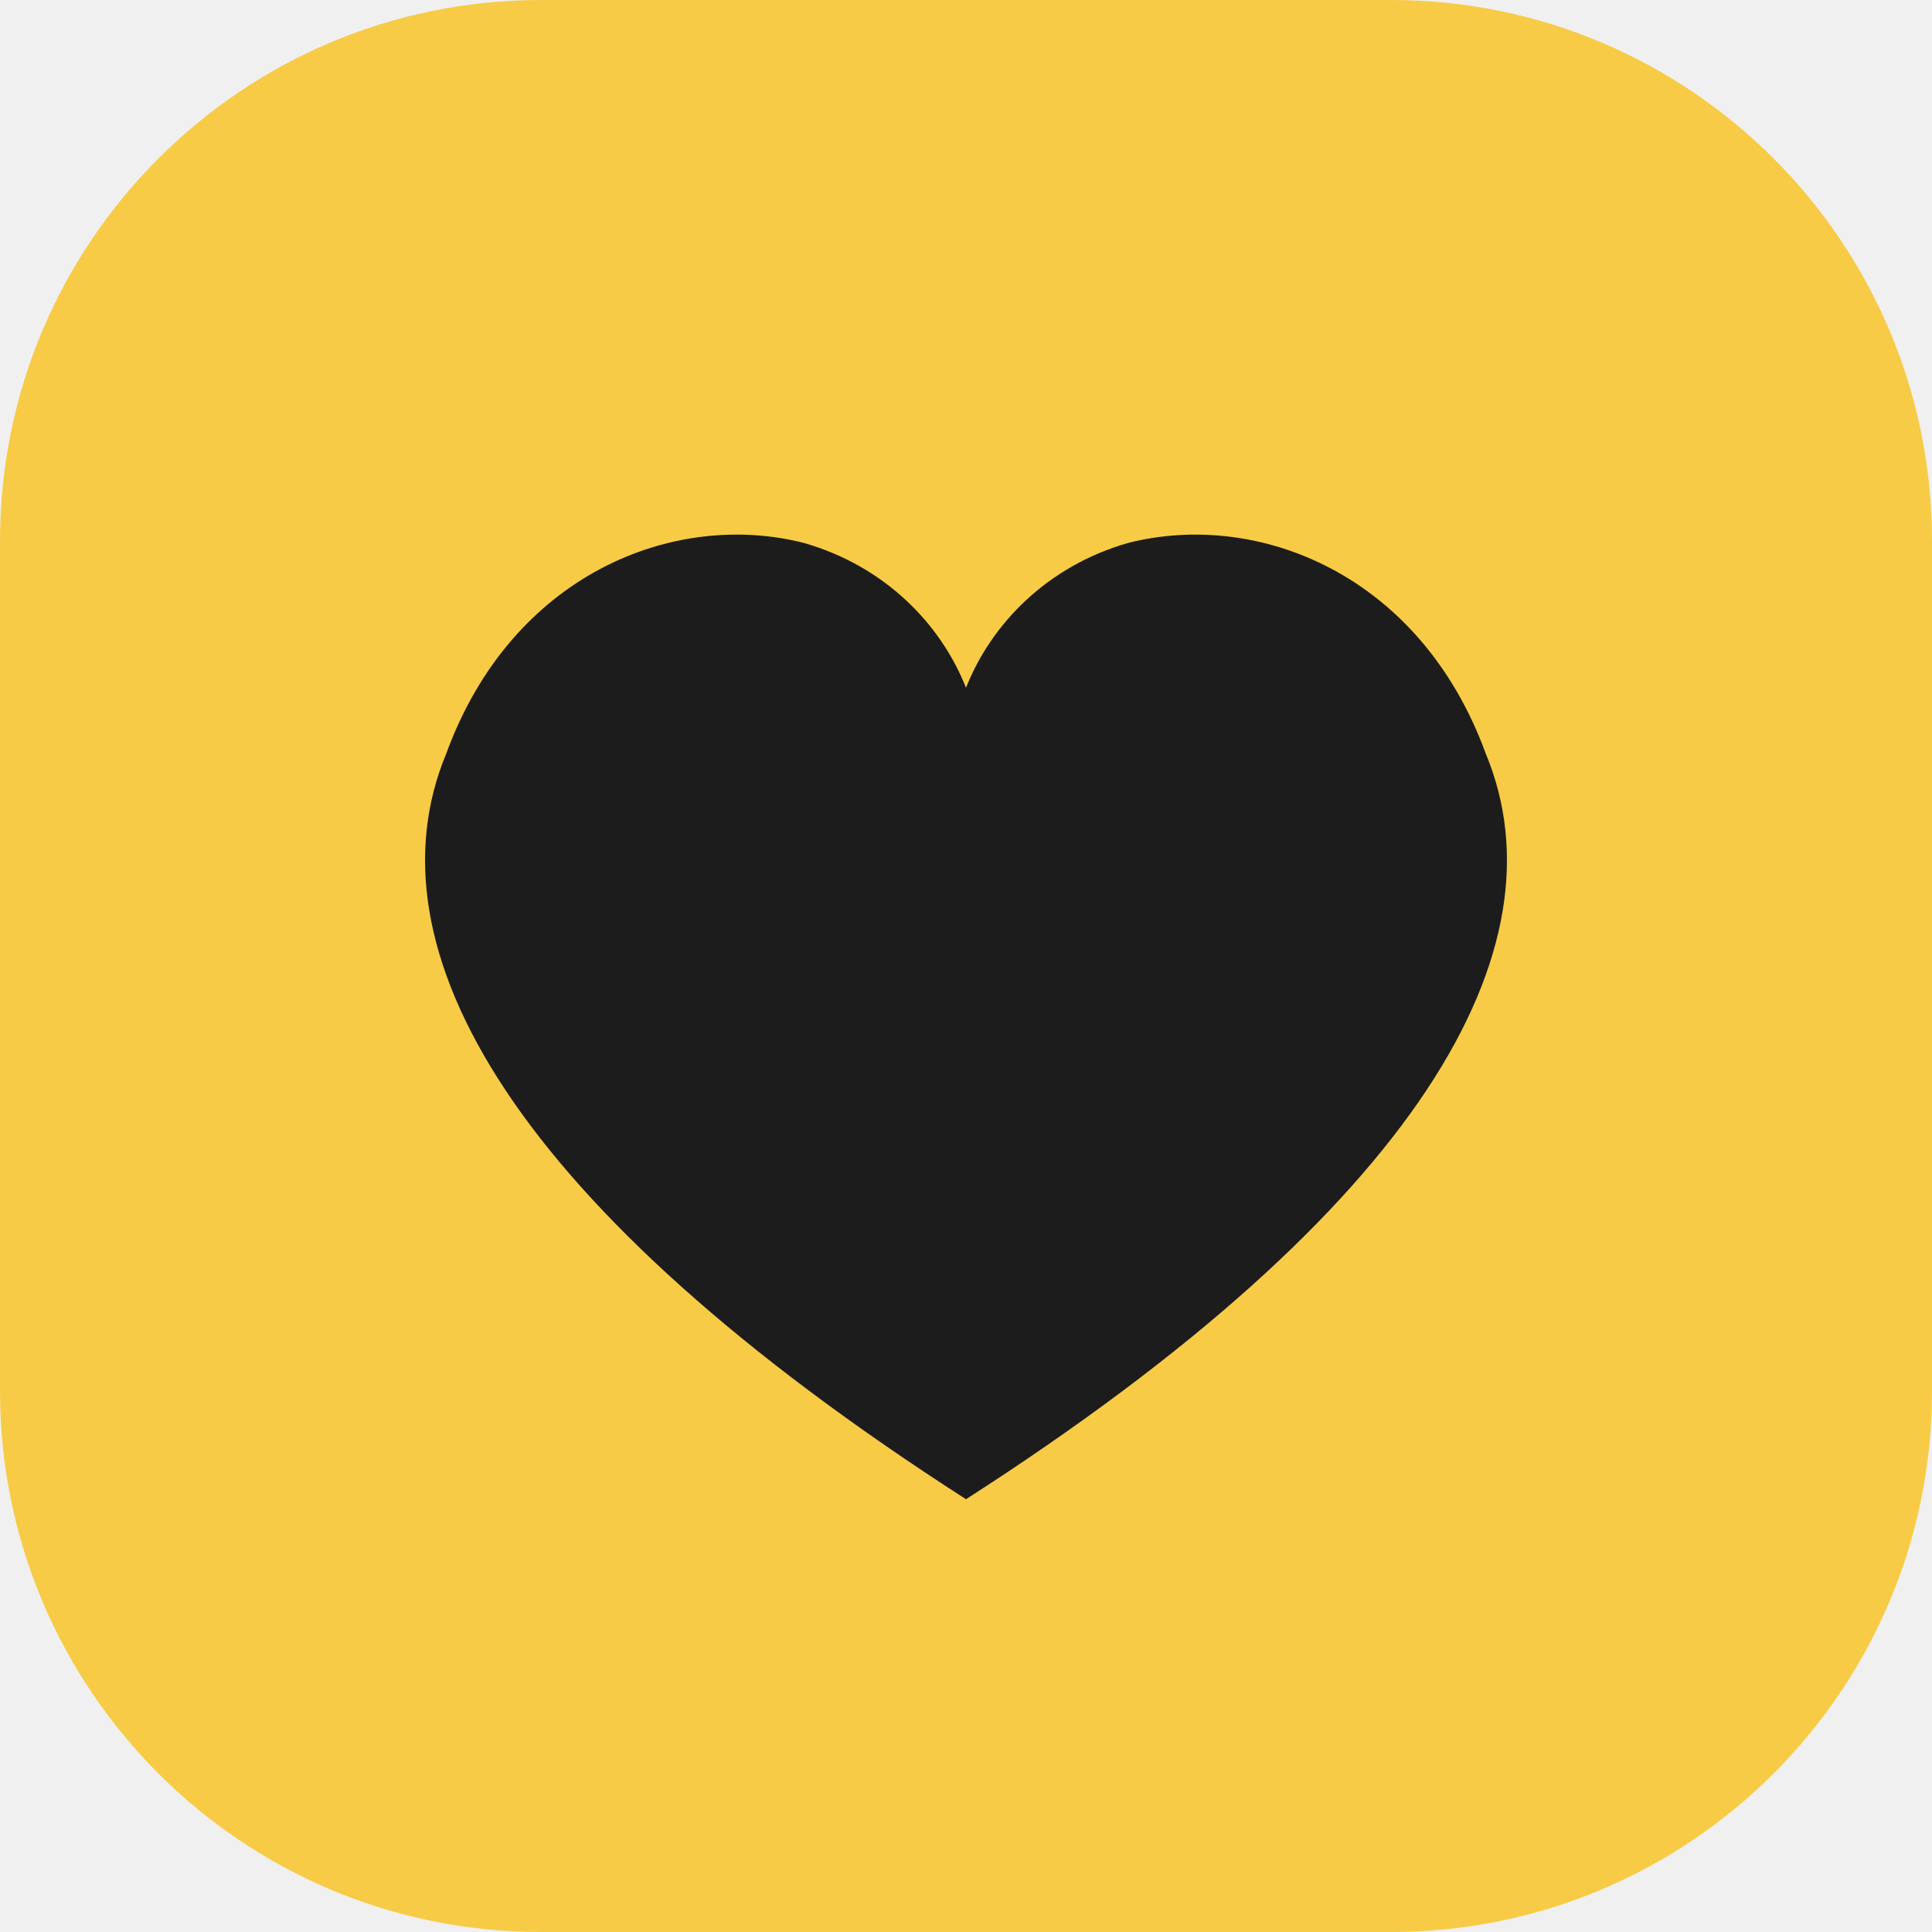
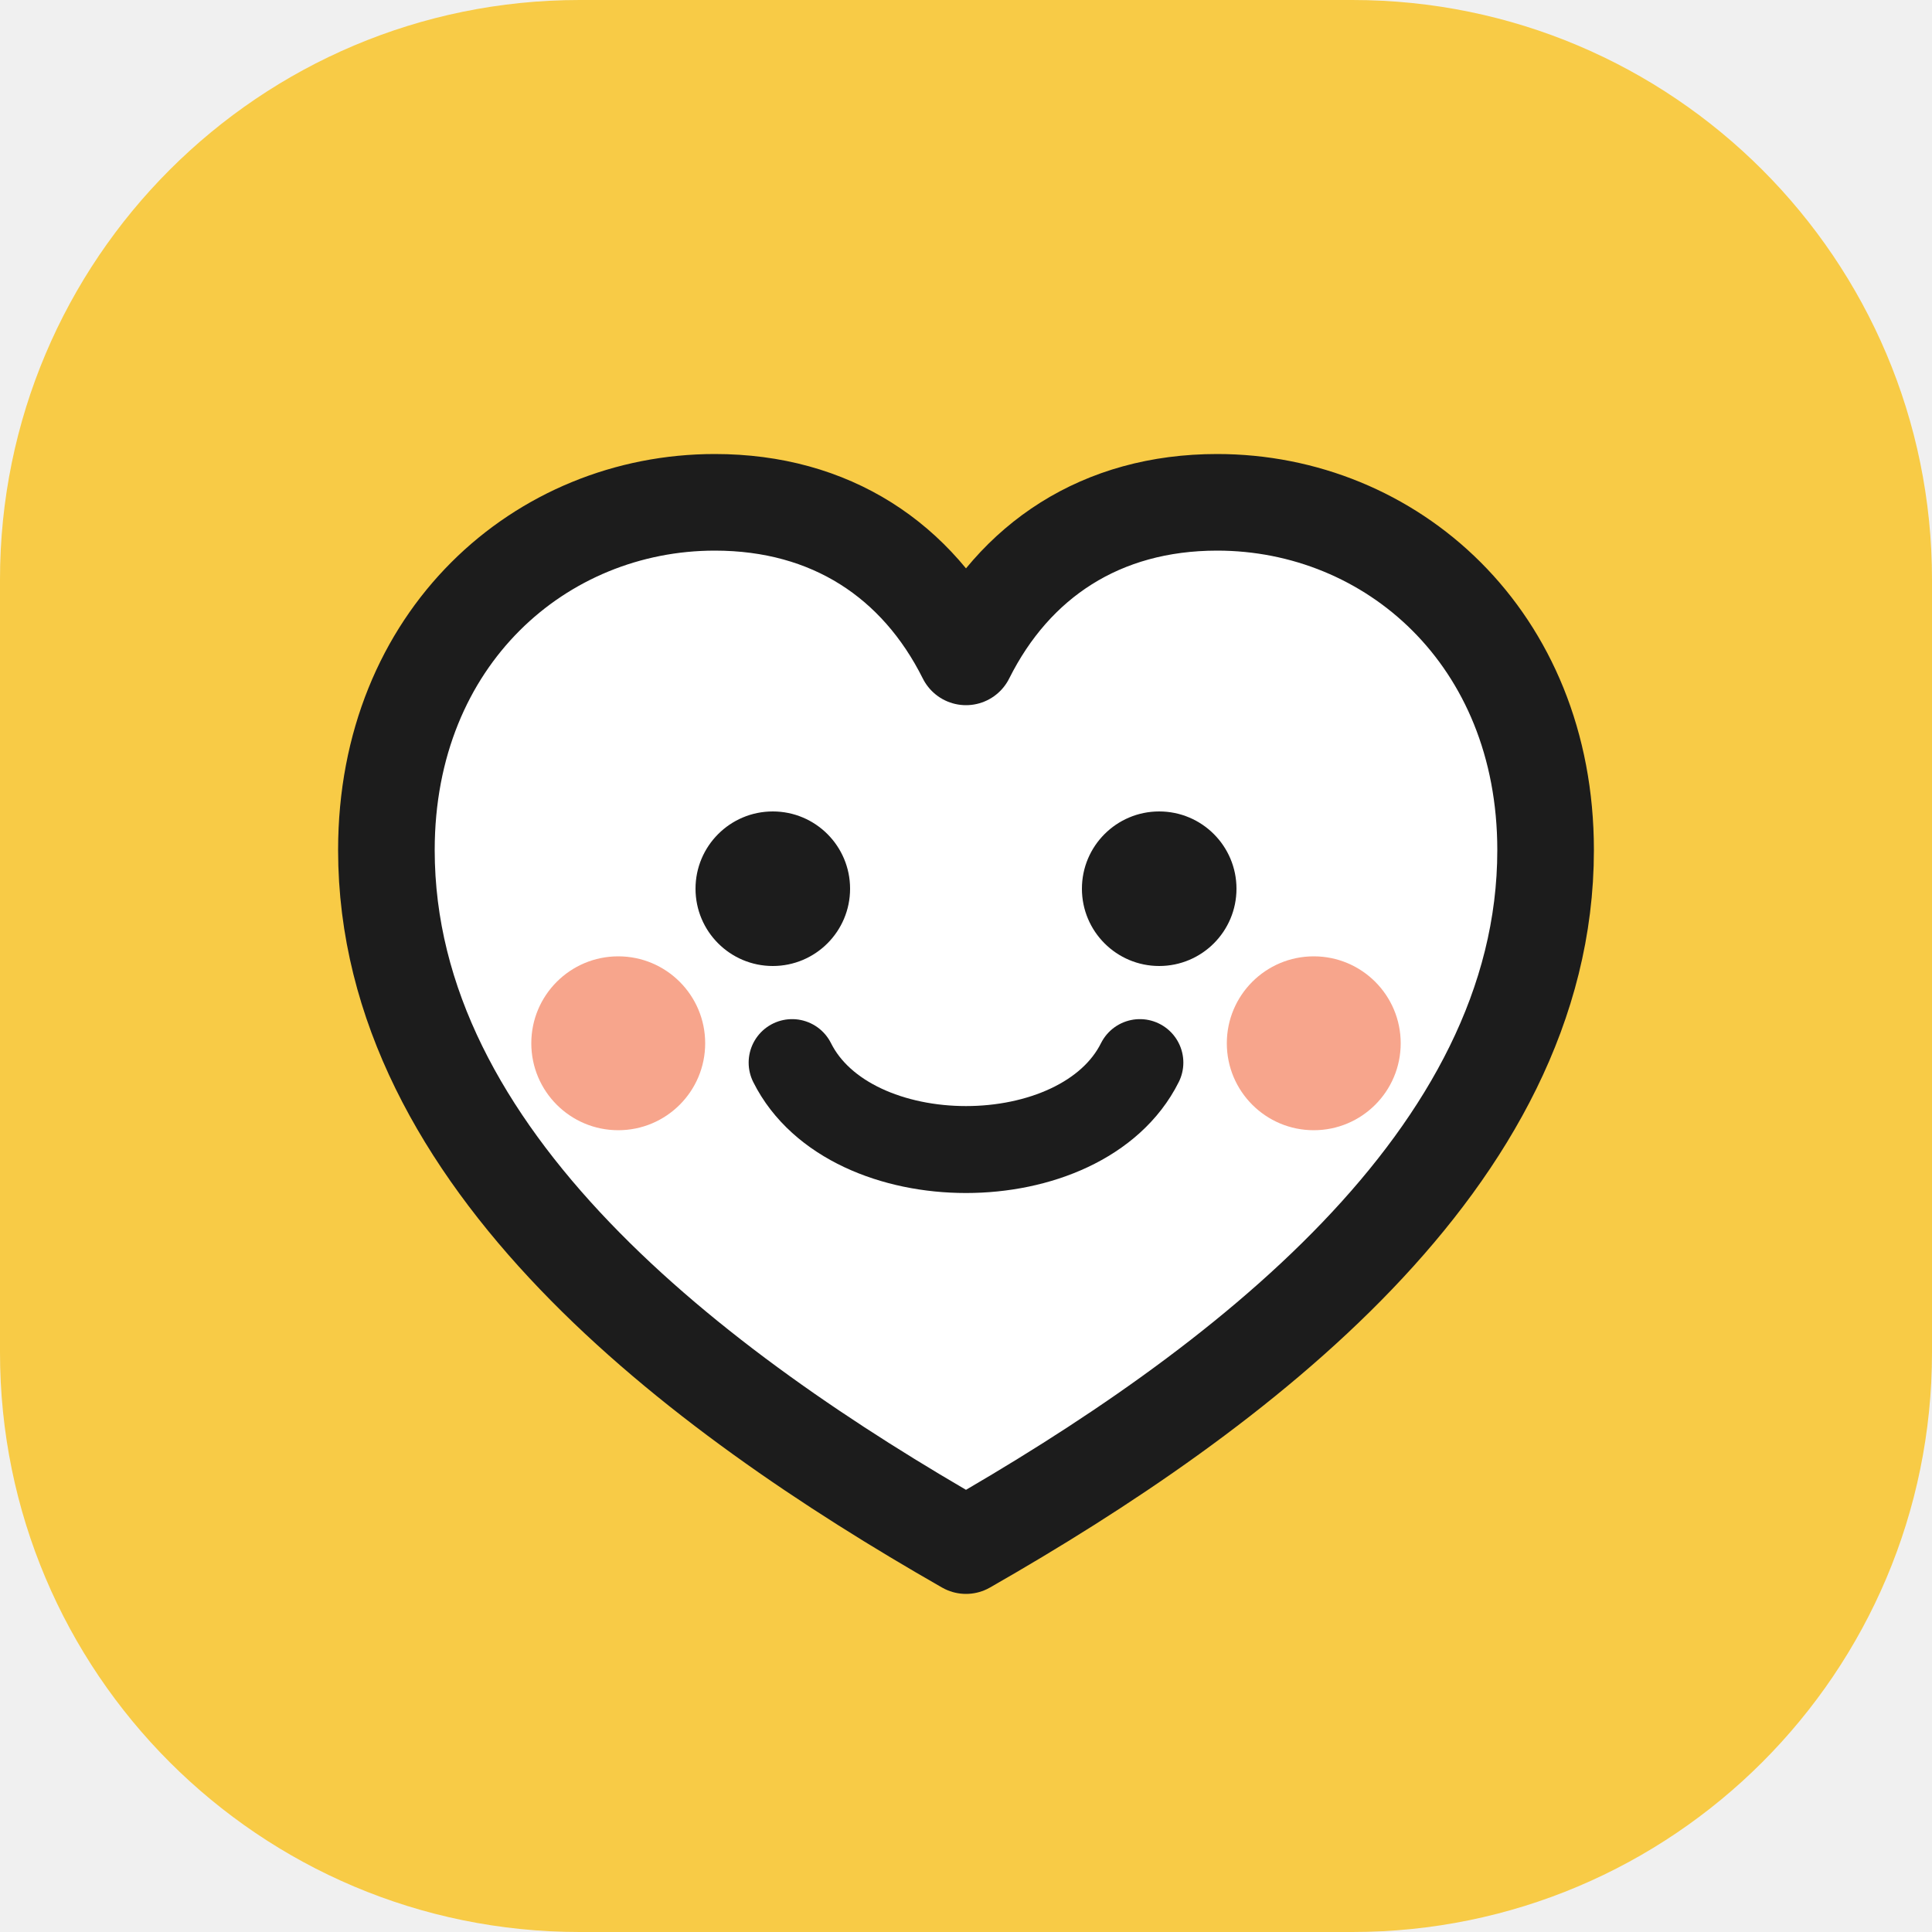
<svg xmlns="http://www.w3.org/2000/svg" viewBox="0 0 100 100">
-   <rect width="100" height="100" rx="28" fill="#F8CB46" />
-   <path d="M50 77.6C26.5 62.5 18.9 49.1 23.1 39C26.5 29.7 34.9 26.4 41.6 28.1C45.8 29.3 48.7 32.3 50 35.6C51.3 32.3 54.2 29.3 58.4 28.1C65.1 26.4 73.5 29.7 76.9 39C81.1 49.1 73.5 62.5 50 77.6Z" fill="#1C1C1C" />
+   <rect width="100" height="100" rx="30" fill="#F8CB46" />
+   <path d="M50,80 C36,72 20,60 20,44 C20,33 28,26 37,26 C43,26 47.5,29 50,34 C52.5,29 57,26 63,26 C72,26 80,33 80,44 C80,60 64,72 50,80 Z" fill="#FFFFFF" stroke="#1C1C1C" stroke-width="5" stroke-linejoin="round" />
+   <circle cx="32" cy="54" r="4.5" fill="#F7A58C" />
+   <circle cx="68" cy="54" r="4.5" fill="#F7A58C" />
+   <circle cx="40" cy="46" r="4" fill="#1C1C1C" />
+   <circle cx="60" cy="46" r="4" fill="#1C1C1C" />
+   <path d="M41,55 C44,61 56,61 59,55" fill="none" stroke="#1C1C1C" stroke-width="4.5" stroke-linecap="round" />
</svg>
